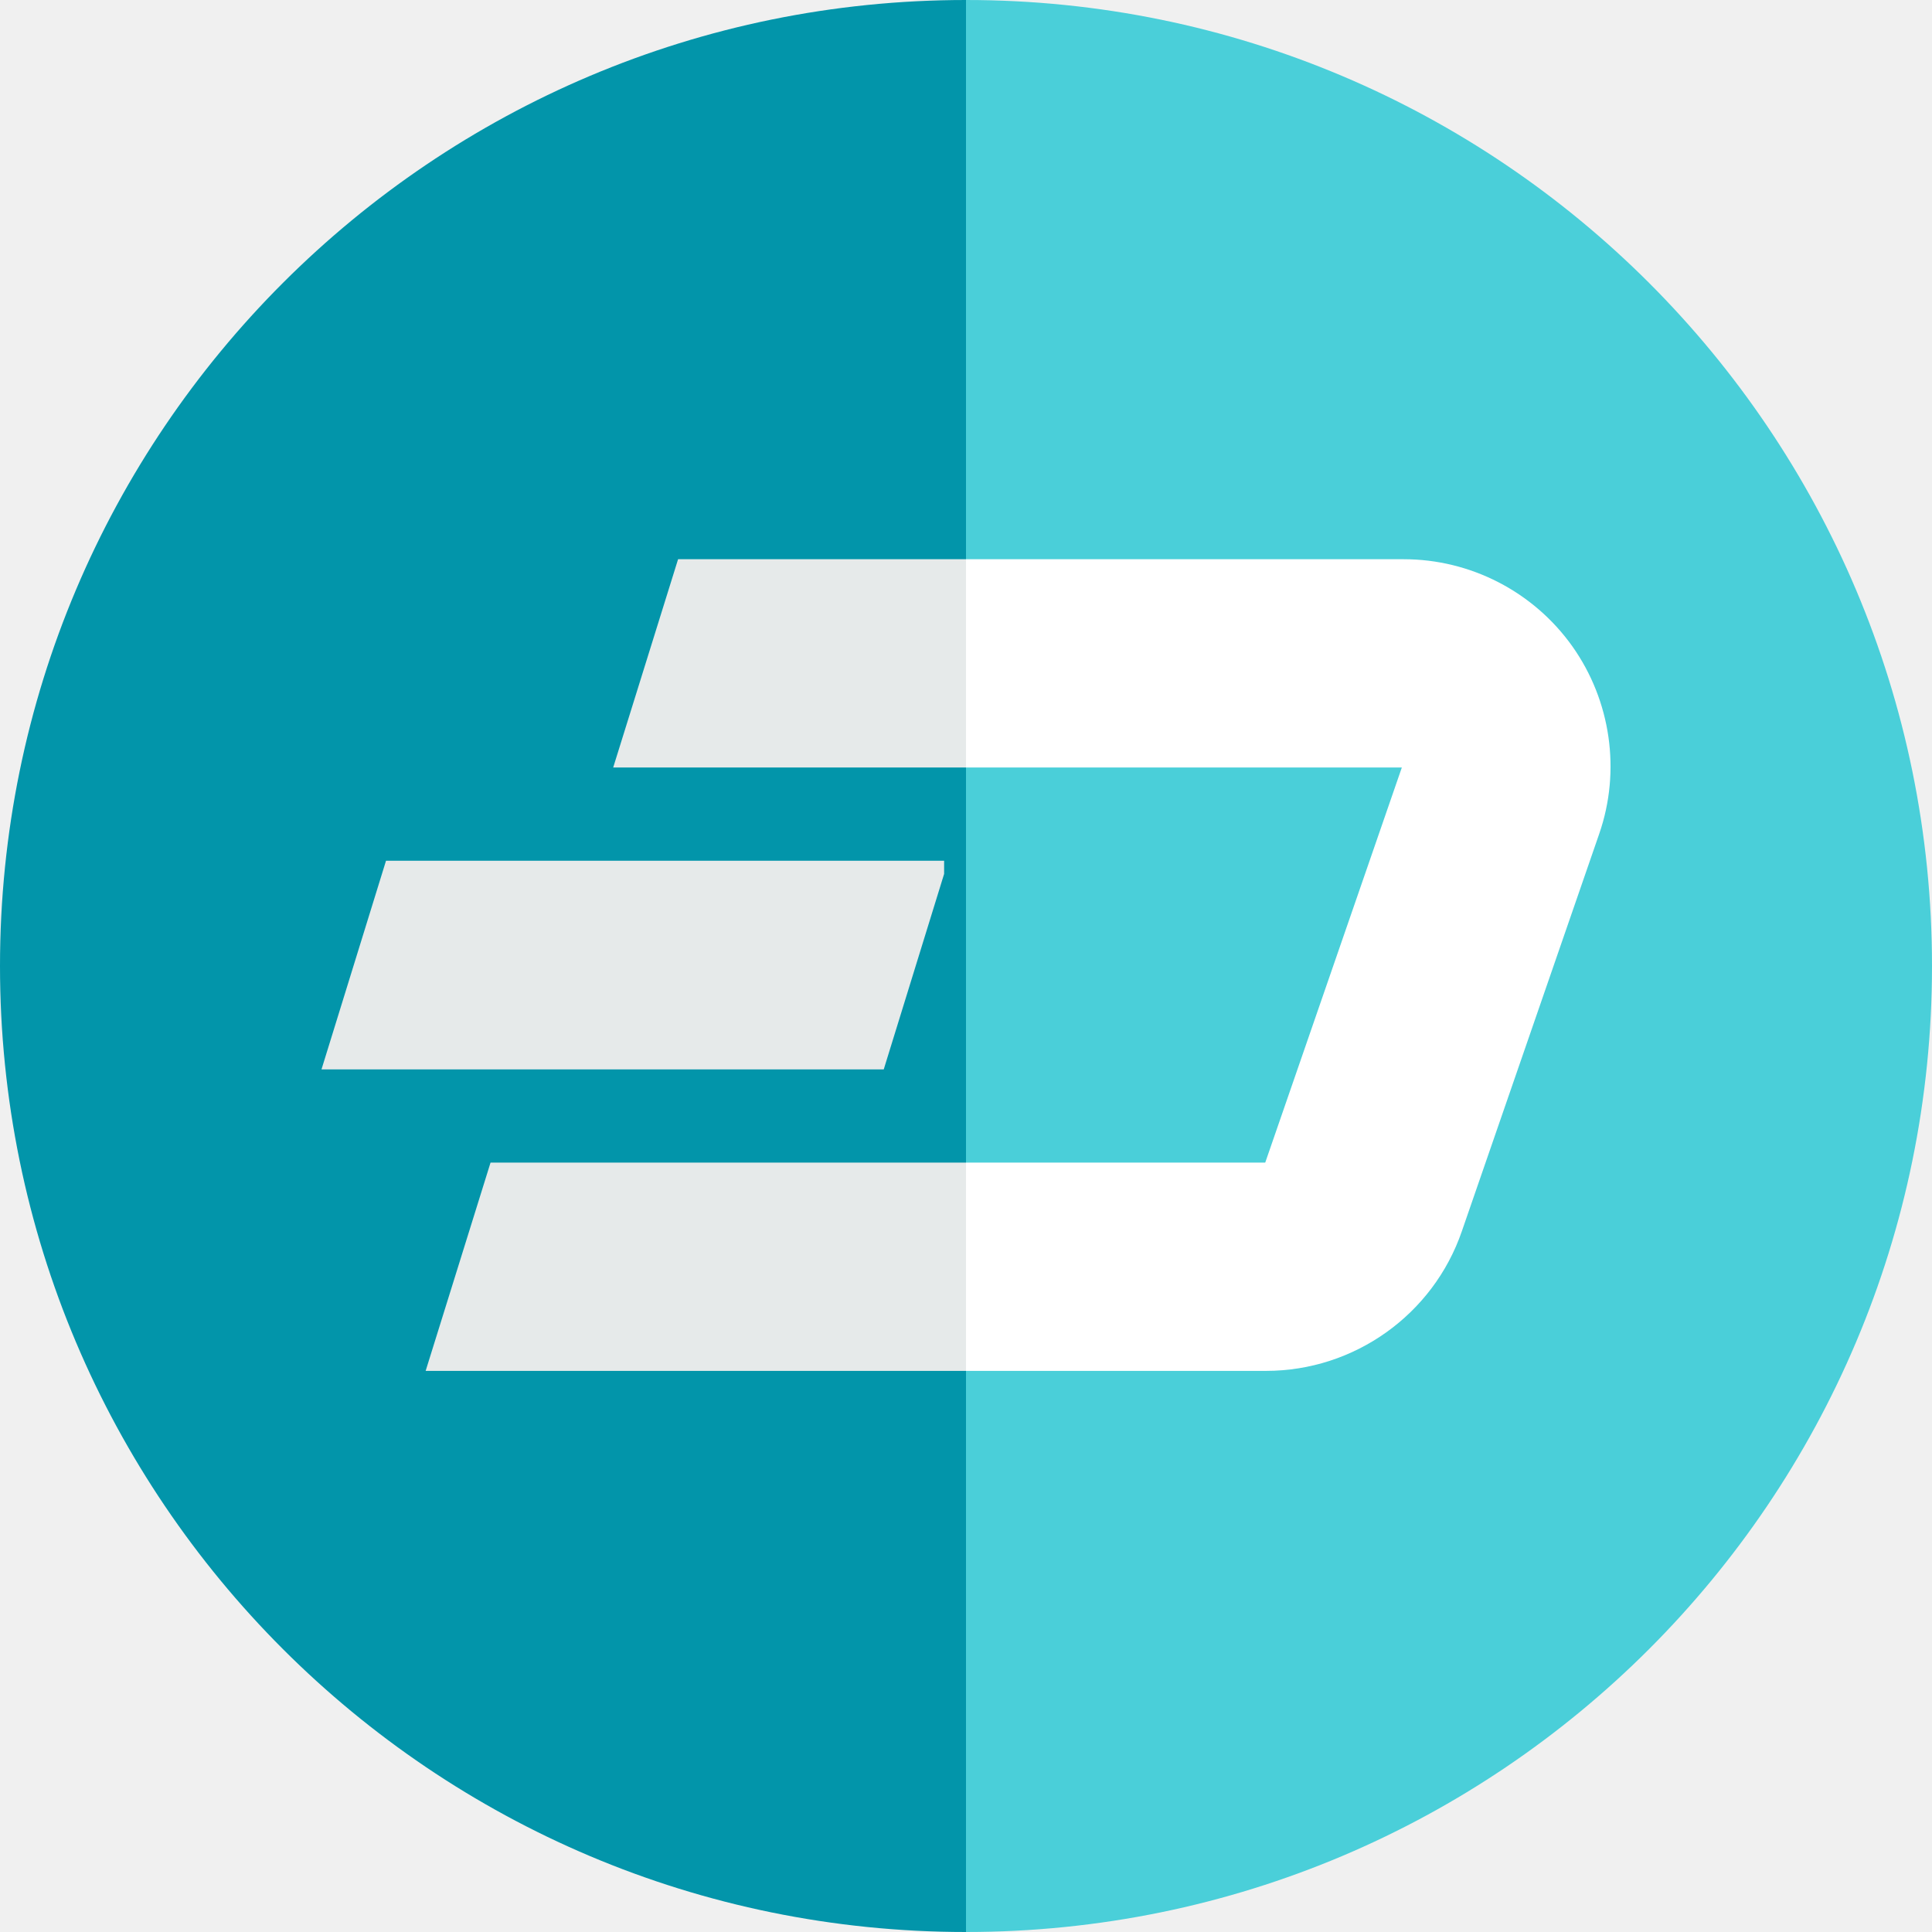
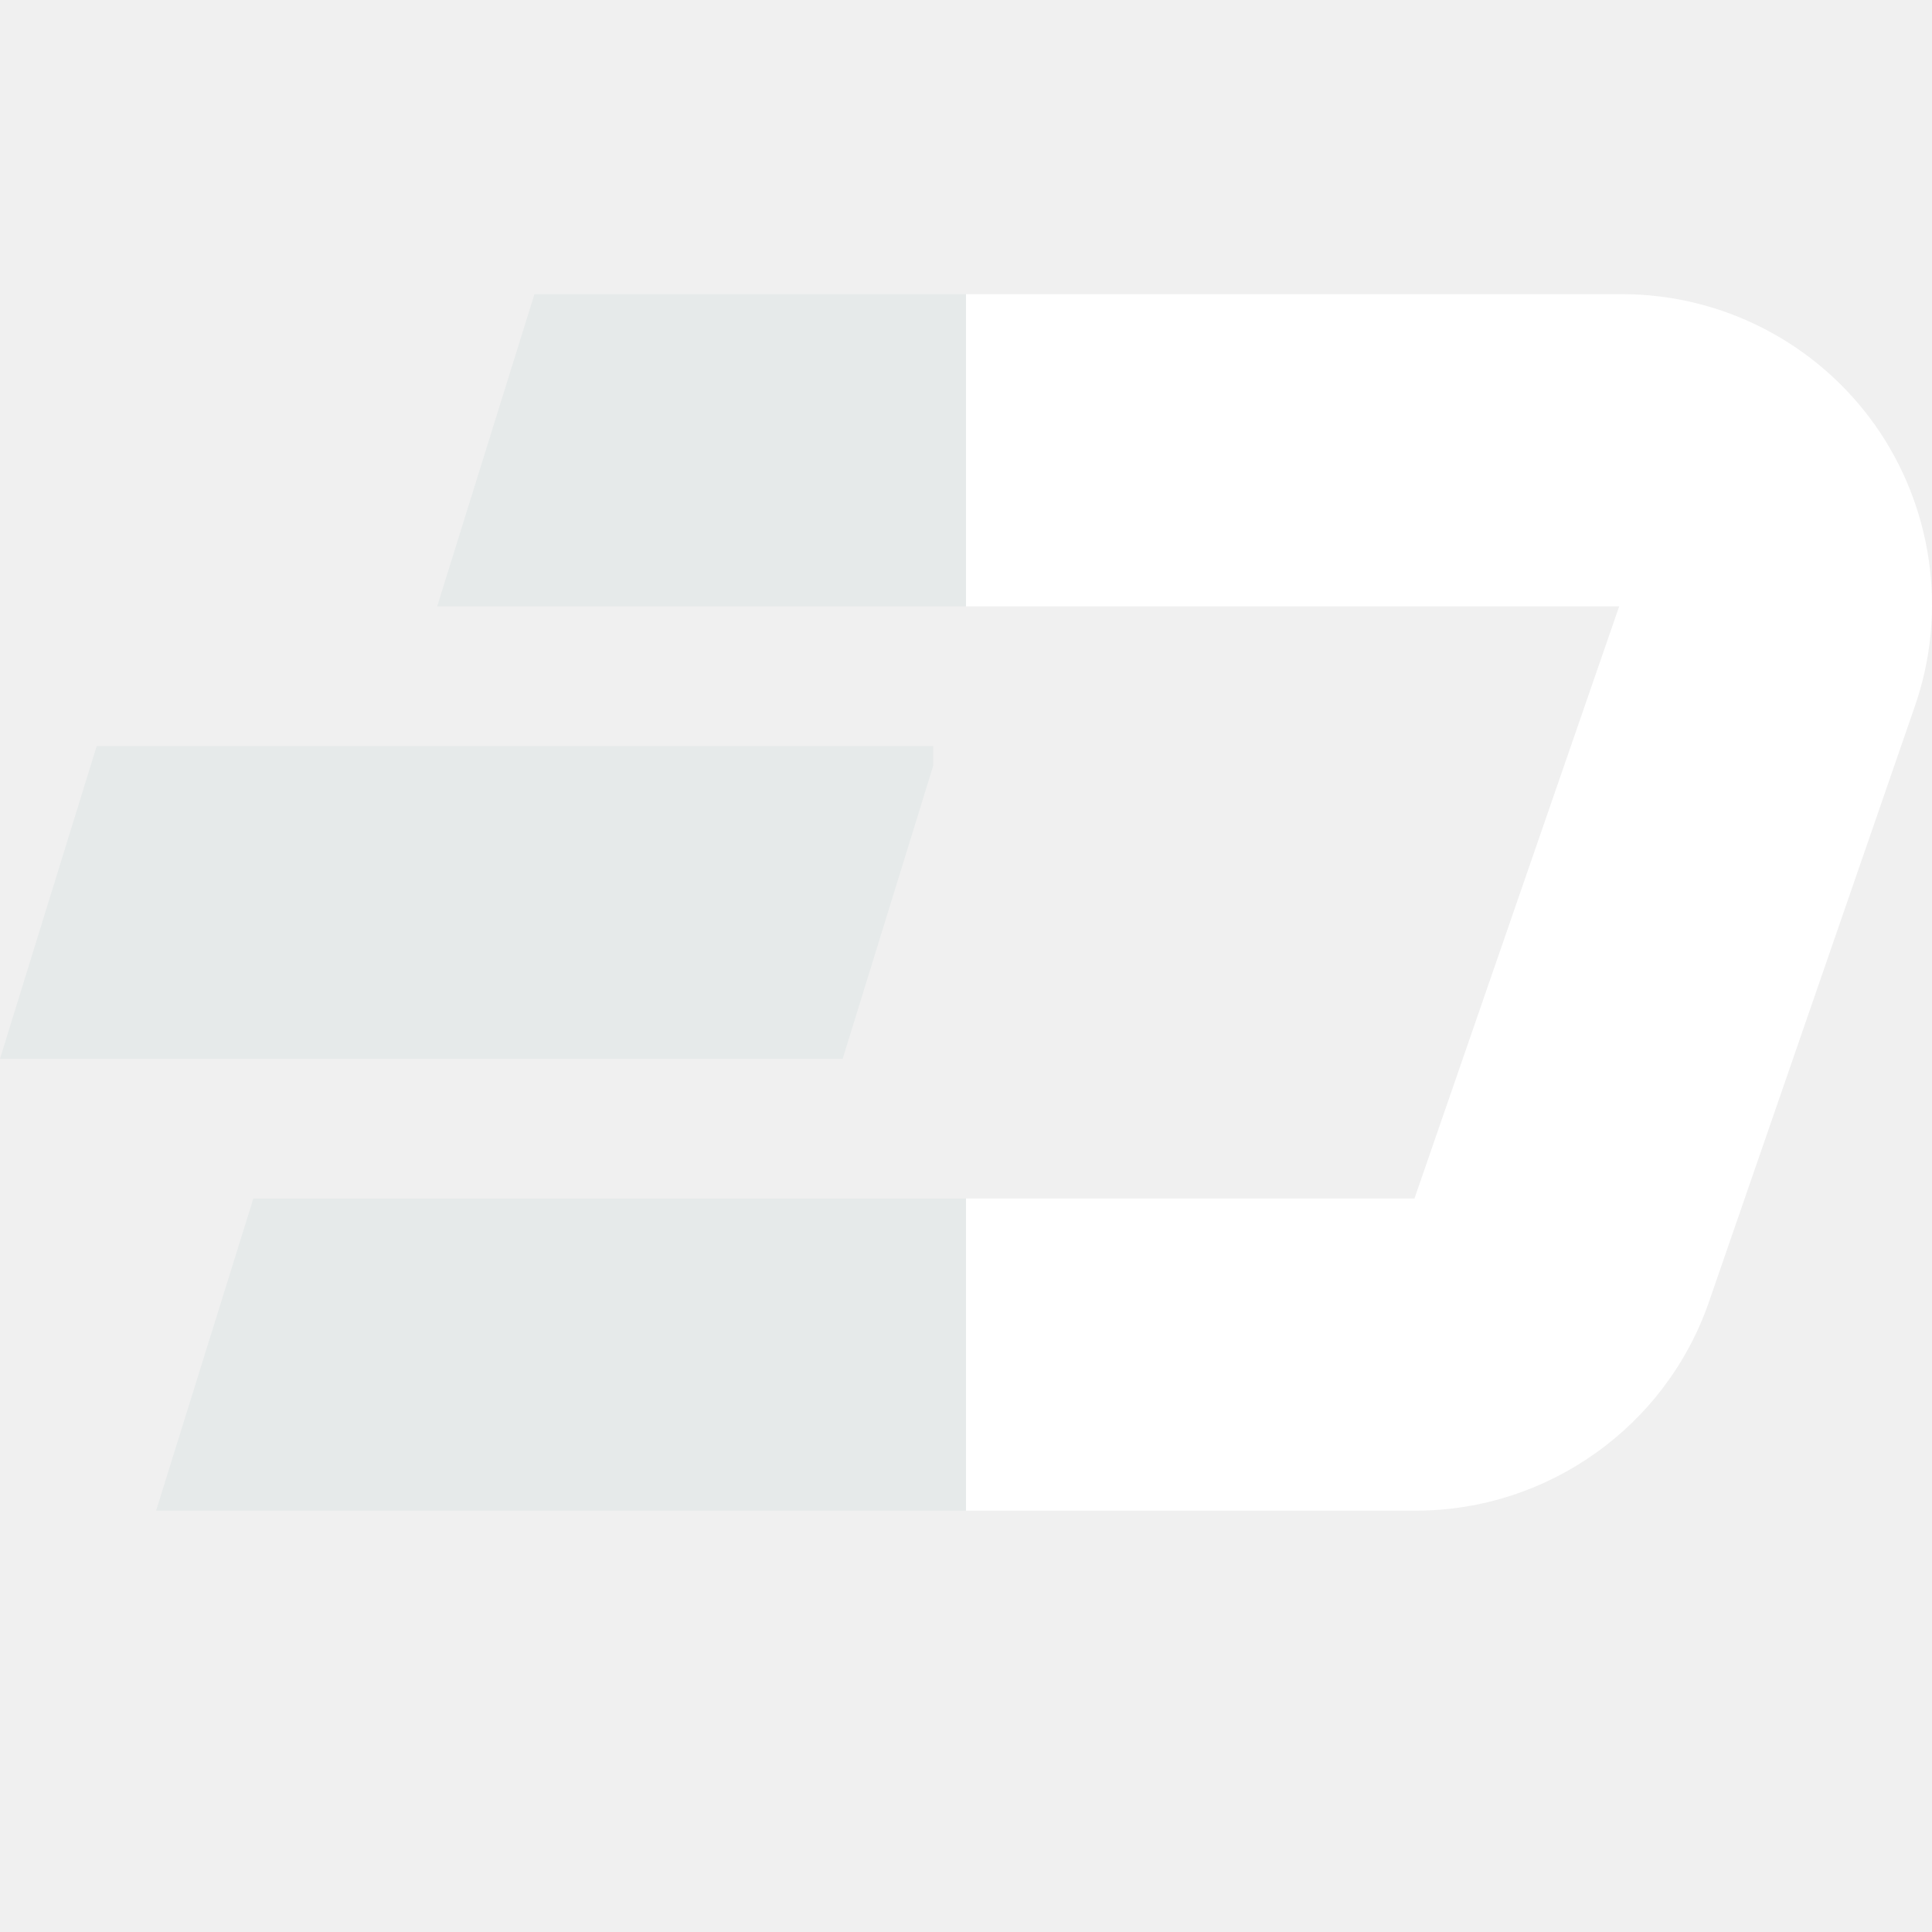
- <svg xmlns="http://www.w3.org/2000/svg" version="1.1" id="Layer_1" x="0px" y="0px" viewBox="206 -206 512 512" style="enable-background:new 206 -206 512 512;" xml:space="preserve">
-   <style type="text/css">
- 	.st0{display:none;}
- 	.st1{display:inline;}
- 	.st2{fill:#4ACFD9;}
- 	.st3{fill:#0295AA;}
- 	.st4{fill:#FFFFFF;}
- 	.st5{fill:#E6EAEA;}
- </style>
-   <g id="Layer_3" class="st0">
-     <rect x="1030" y="-1030.4" class="st1" width="512" height="512.8" />
+ <svg xmlns="http://www.w3.org/2000/svg" width="512" height="512" viewBox="0 0 512 512" fill="none">
+   <g clip-path="url(#clip0_1_213)">
+     <path d="M496.848 112.577C481.41 90.845 456.38 77.955 429.852 77.955H255.992V160.688H429.102L374.846 317.612H255.992V400.345H375.146C410.218 400.345 441.542 378.013 452.933 344.89L507.489 187.067C516.182 162.037 512.135 134.16 496.848 112.577Z" fill="white" />
+     <path d="M67.144 317.612L41.365 400.345H255.992V317.612H67.144Z" fill="#E6EAEA" />
+     <path d="M115.855 160.688H255.992V77.955H141.635L115.855 160.688Z" fill="#E6EAEA" />
+     <path d="M0 280.592H223.32L247.3 202.954V197.709H25.629L0 280.592Z" fill="#E6EAEA" />
  </g>
-   <path class="st2" d="M462-206v512c141.4,0,256-114.6,256-256S603.4-206,462-206z" />
-   <path class="st3" d="M206,50c0,141.4,114.6,256,256,256v-512C320.6-206,206-91.4,206,50z" />
-   <path class="st4" d="M622.7-34.7c-10.3-14.5-27-23.1-44.7-23.1H462v55.2h115.5l-36.2,104.7H462v55.2h79.5c23.4,0,44.3-14.9,51.9-37  L629.8,15C635.6-1.7,632.9-20.3,622.7-34.7z" />
-   <polygon class="st5" points="336,102.1 318.8,157.3 462,157.3 462,102.1 " />
-   <polygon class="st5" points="368.5,-2.6 462,-2.6 462,-57.8 385.7,-57.8 " />
-   <polygon class="st5" points="291.2,77.4 440.2,77.4 456.2,25.6 456.2,22.1 308.3,22.1 " />
+   <defs>
+     <clipPath id="clip0_1_213">
+       <rect width="512" height="512" fill="white" />
+     </clipPath>
+   </defs>
</svg>
